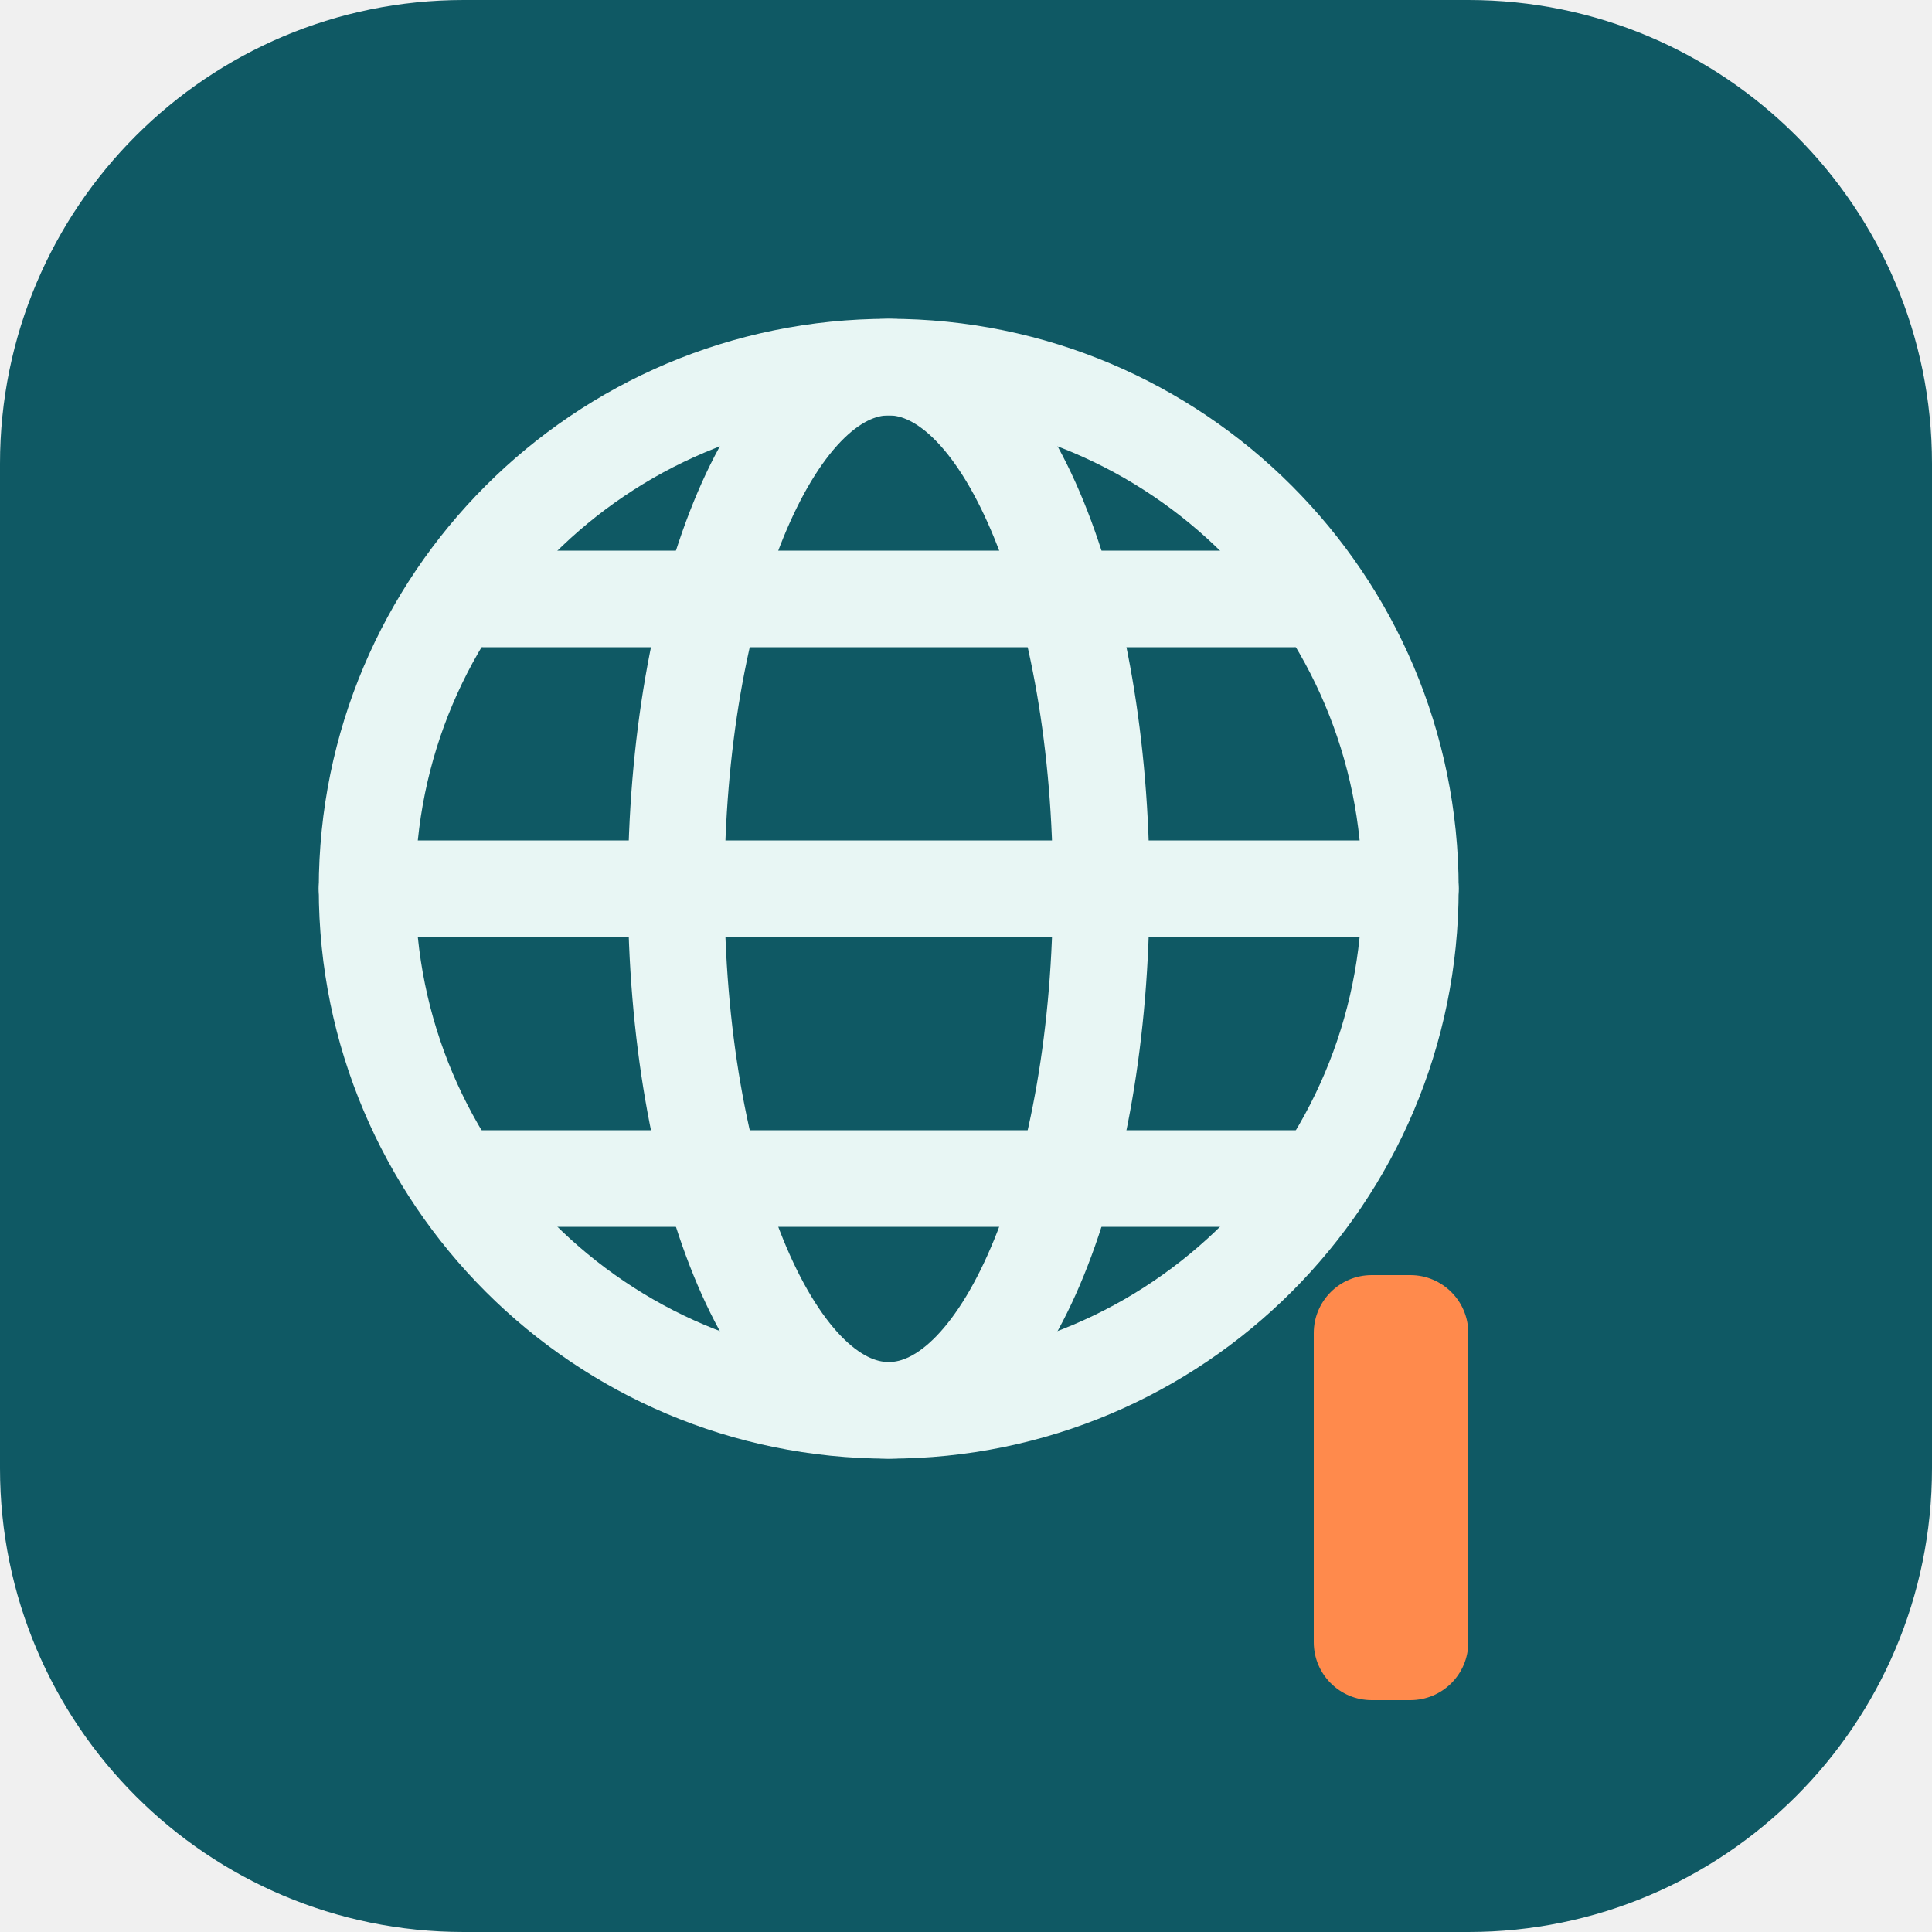
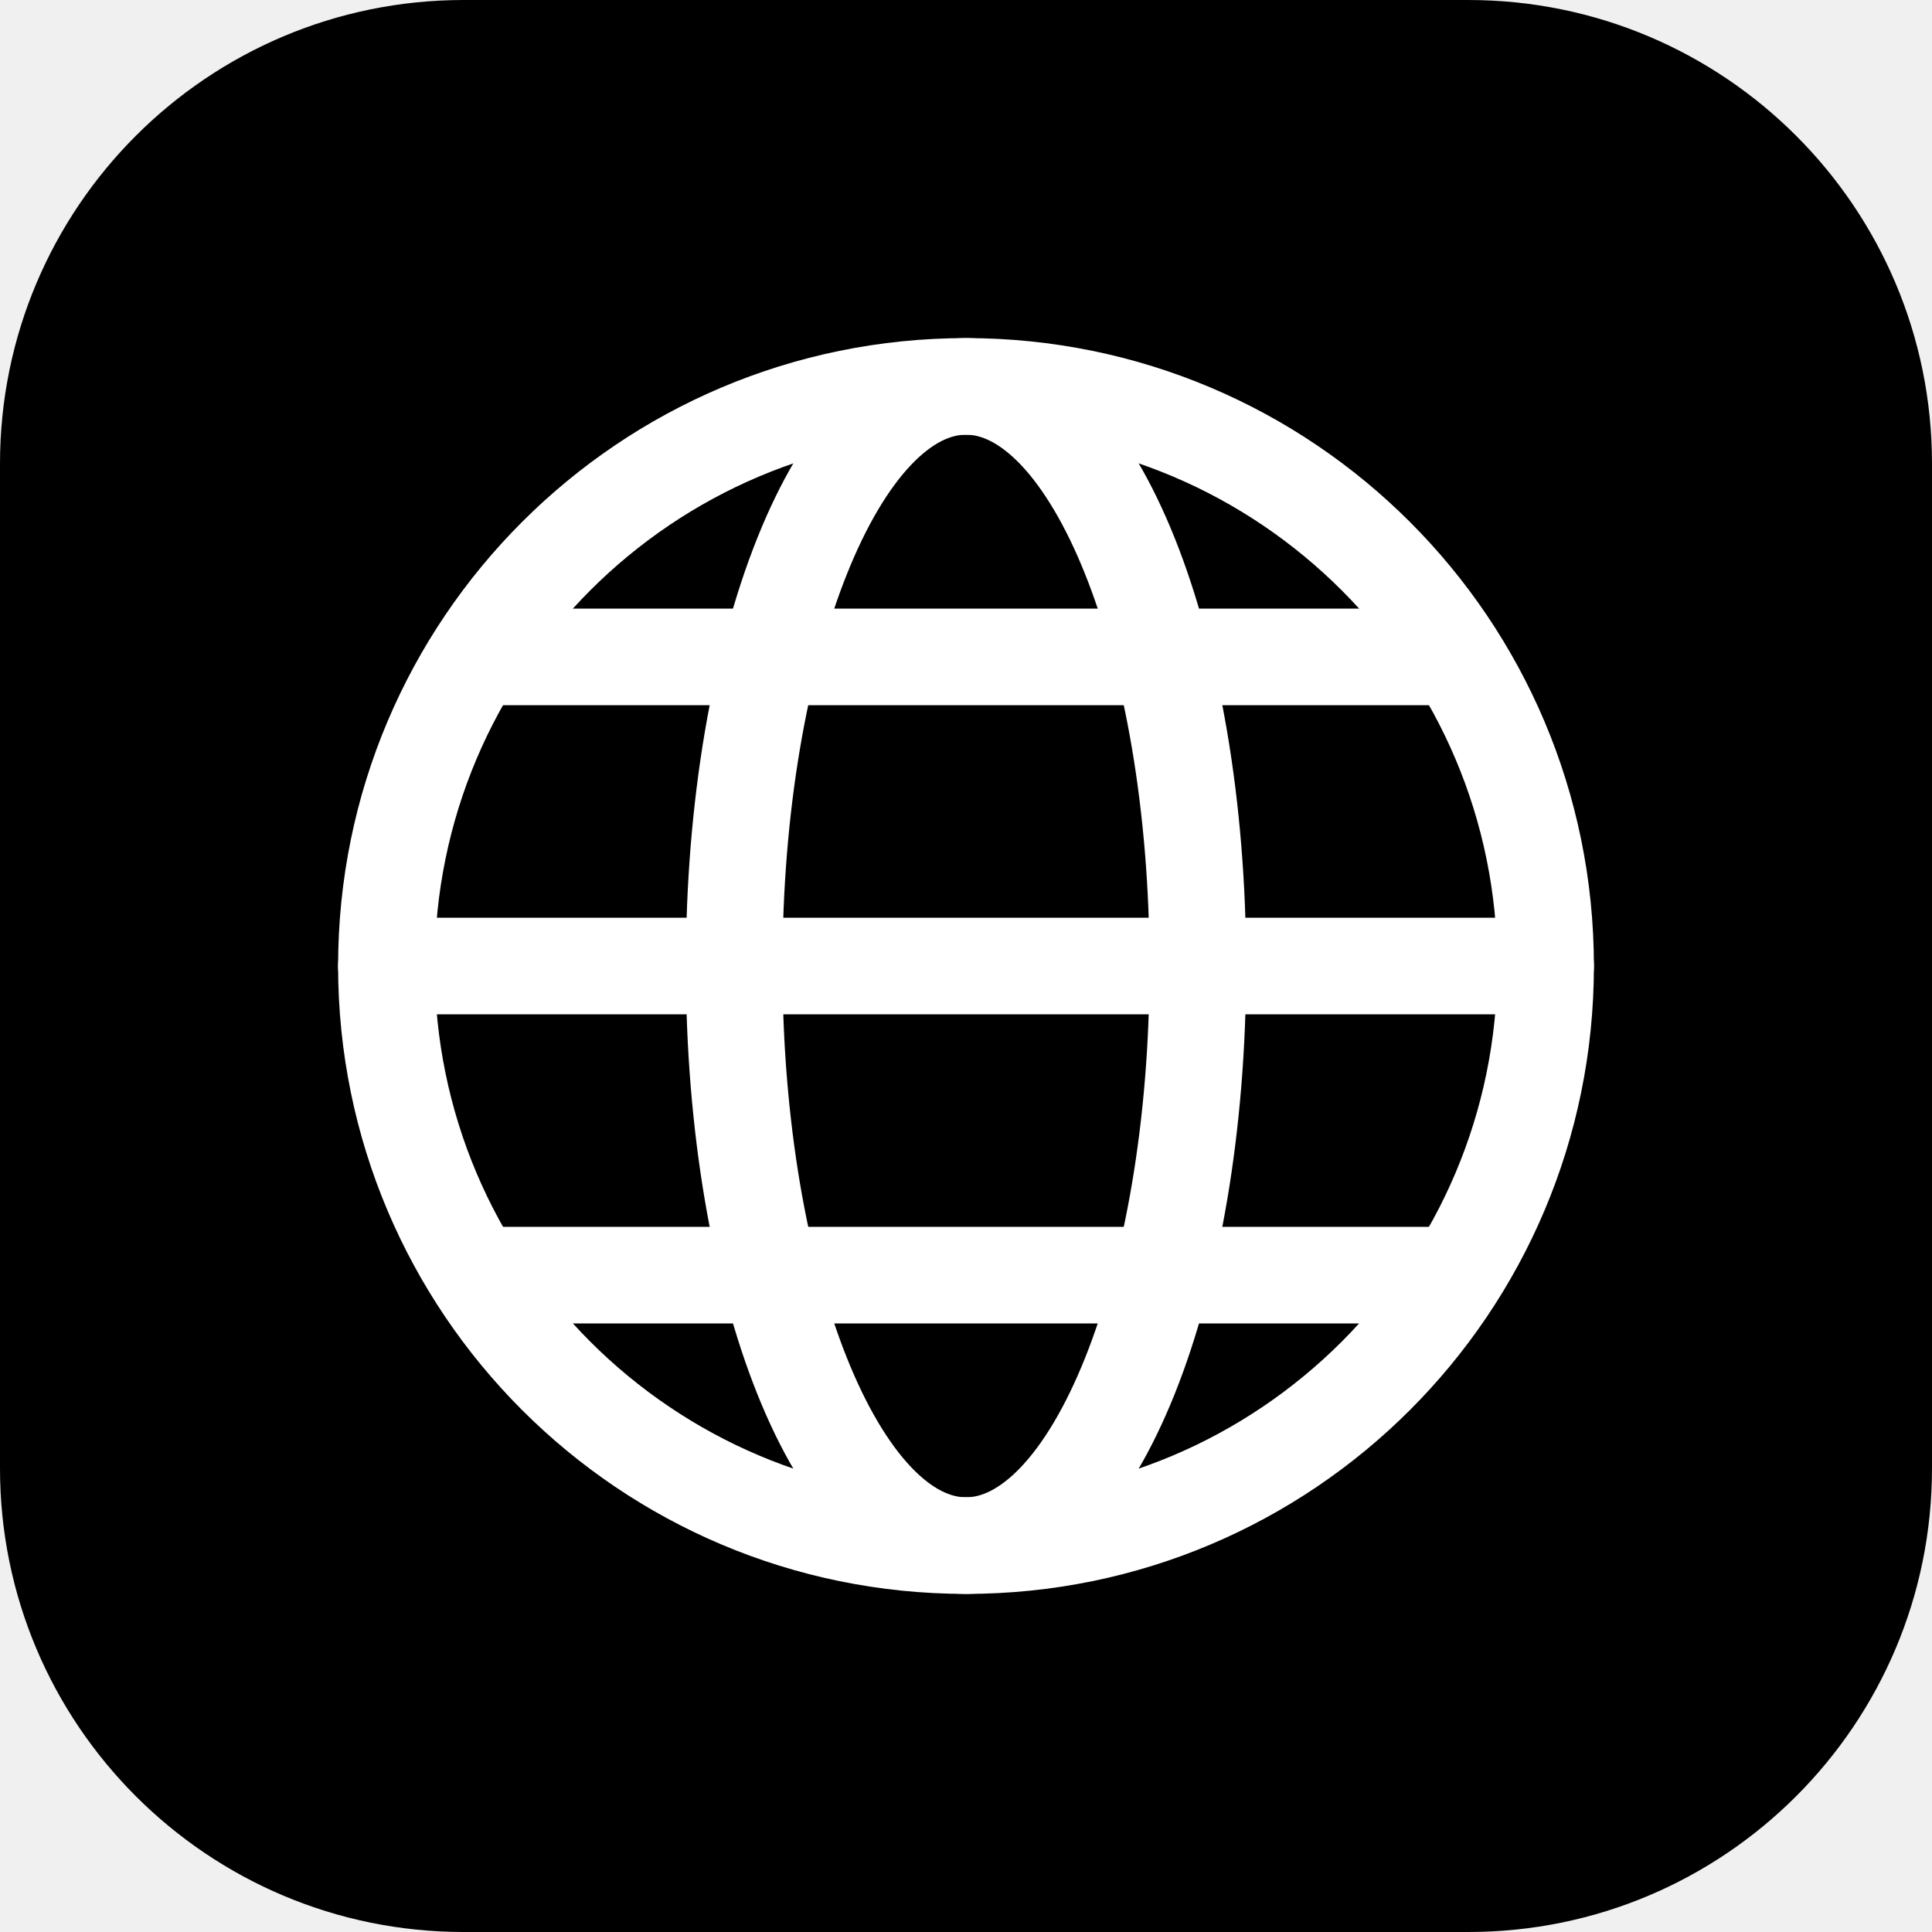
<svg xmlns="http://www.w3.org/2000/svg" viewBox="0 0 100 100">
-   <rect width="100" height="100" rx="24" fill="#0f5964" />
-   <g fill="none" stroke="#e8f6f4" stroke-width="5" stroke-linecap="round">
-     <circle cx="46" cy="46" r="27" />
-     <ellipse cx="46" cy="46" rx="11" ry="27" />
-     <path d="M19 46h54M25 31h42M25 61h42" />
+   <rect width="100" height="100" rx="24" fill="#000" />
+   <g fill="none" stroke="#fff" stroke-width="5" stroke-linecap="round">
+     <circle cx="50" cy="50" r="30" />
+     <ellipse cx="50" cy="50" rx="12" ry="30" />
+     <path d="M20 50h60M26 34h48M26 66h48" />
  </g>
-   <rect x="68" y="66" width="8" height="22" rx="3" fill="#ff8a4c" />
</svg>
